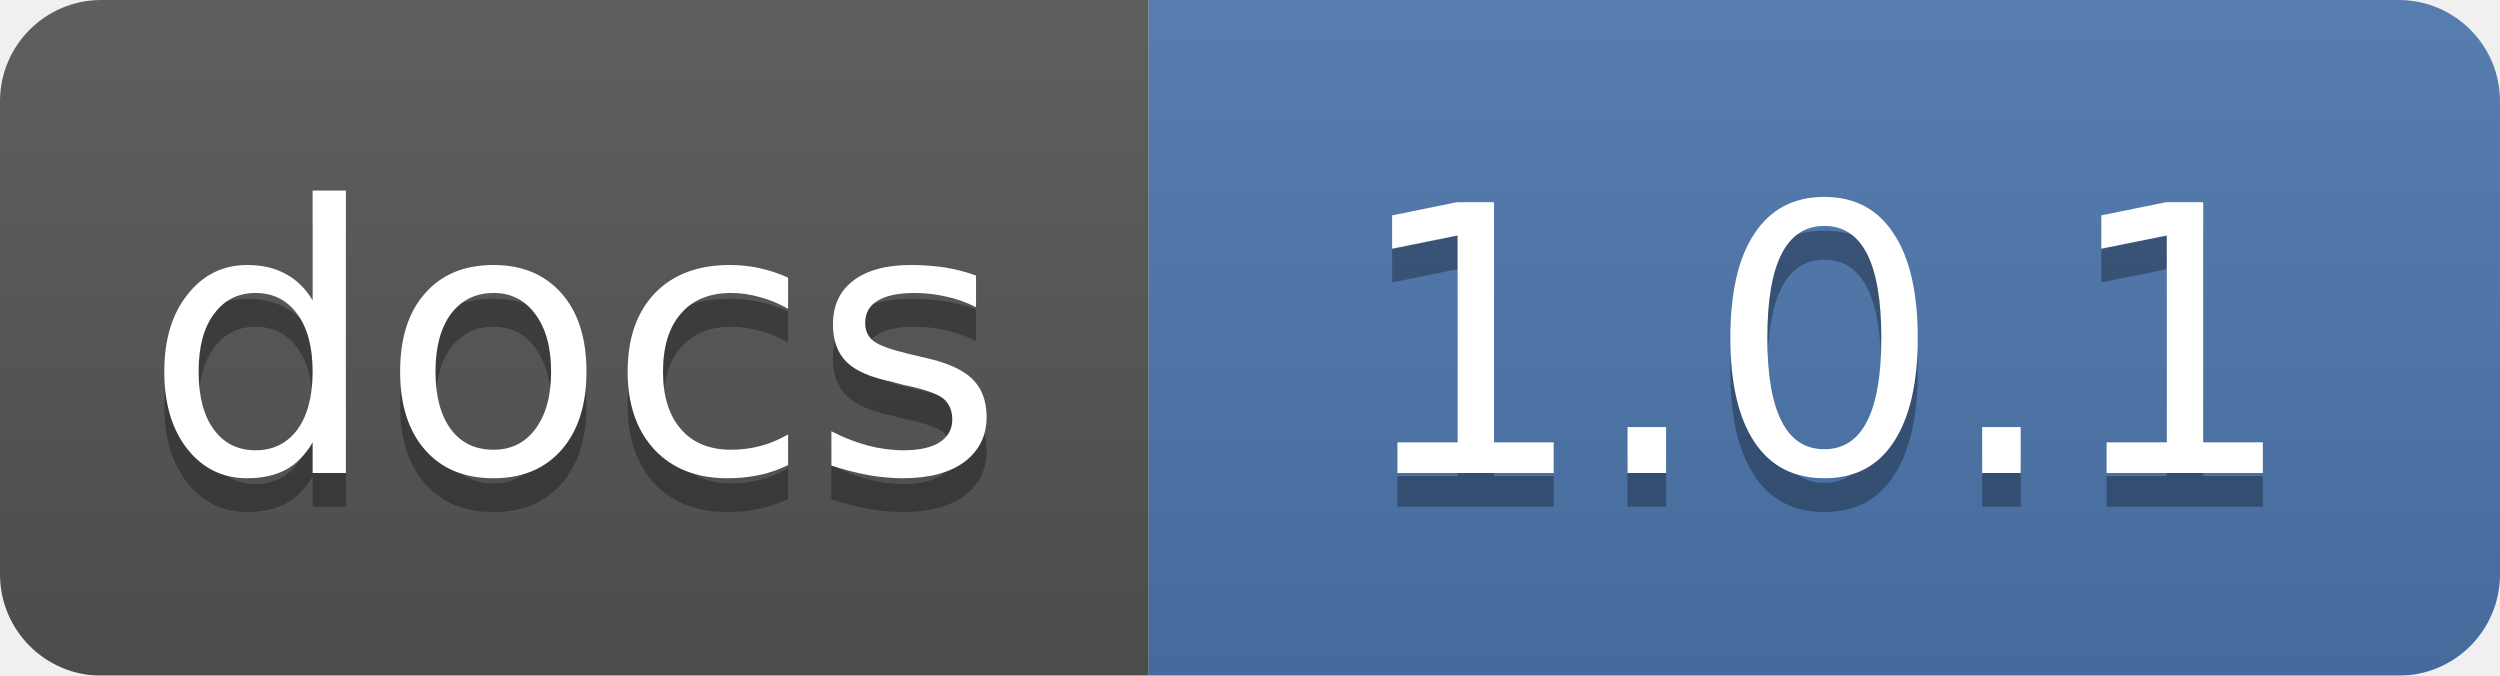
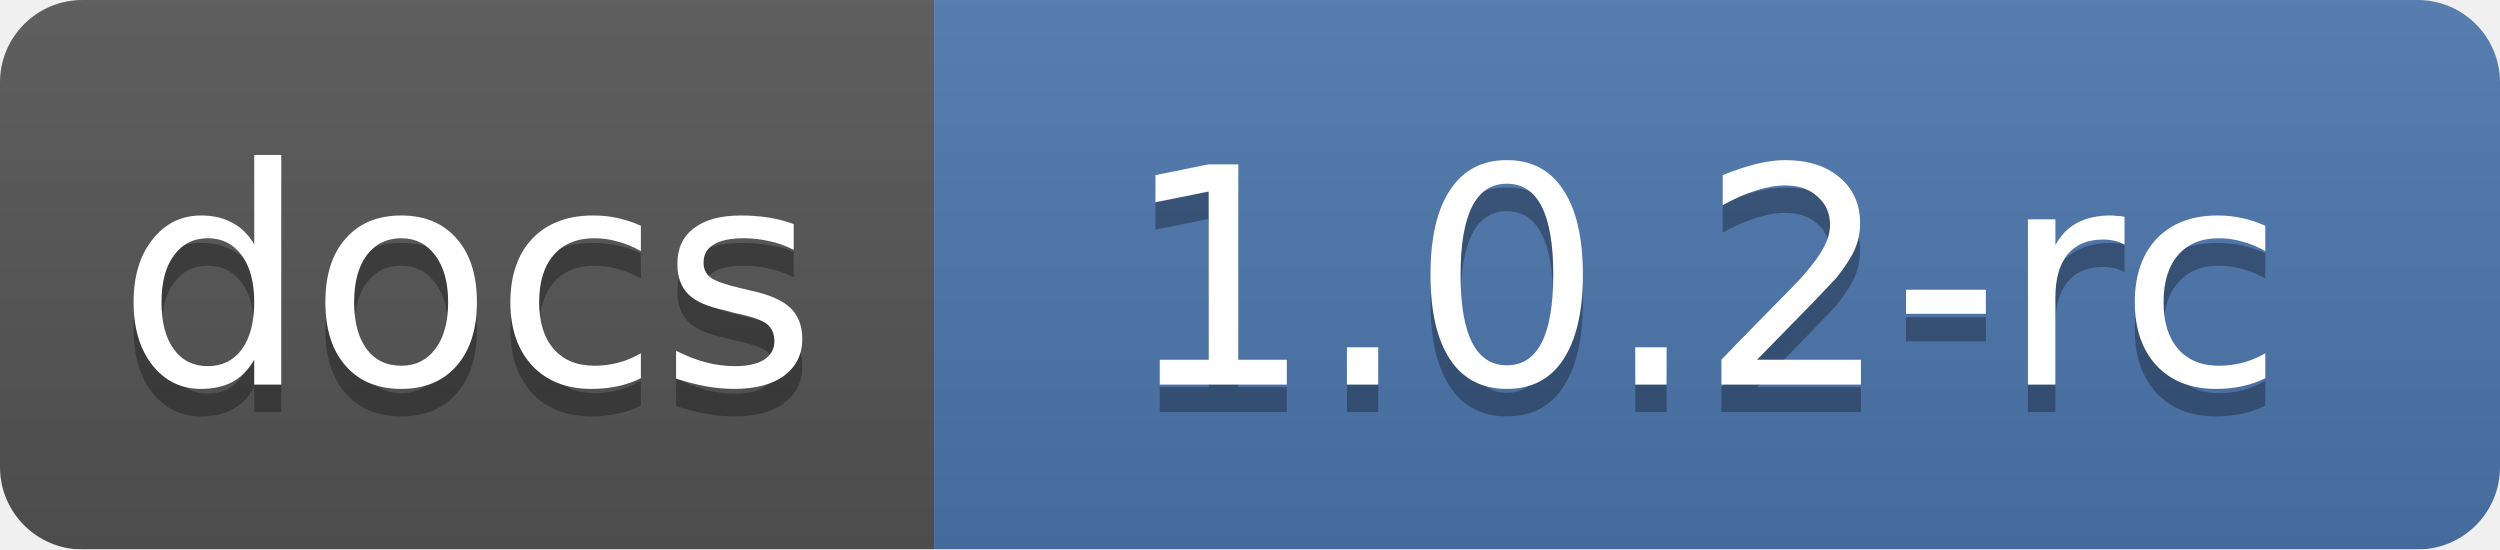
- <svg xmlns="http://www.w3.org/2000/svg" width="74" height="20">
+ <svg xmlns="http://www.w3.org/2000/svg" width="91" height="20">
  <linearGradient id="smooth" x2="0" y2="100%">
    <stop offset="0" stop-color="#bbb" stop-opacity=".1" />
    <stop offset="1" stop-opacity=".1" />
  </linearGradient>
  <mask id="round">
-     <rect width="74" height="20" rx="3" fill="#fff" />
+     <rect width="91" height="20" rx="3" fill="#fff" />
  </mask>
  <g mask="url(#round)">
    <rect width="34" height="20" fill="#555" />
-     <rect x="34" width="40" height="20" fill="#4d76ae" />
-     <rect width="74" height="20" fill="url(#smooth)" />
+     <rect x="34" width="57" height="20" fill="#4d76ae" />
+     <rect width="91" height="20" fill="url(#smooth)" />
  </g>
  <g fill="#fff" text-anchor="middle" font-family="DejaVu Sans,Verdana,Geneva,sans-serif" font-size="11">
    <text x="17" y="15" fill="#010101" fill-opacity=".3">docs</text>
    <text x="17" y="14">docs</text>
-     <text x="54" y="15" fill="#010101" fill-opacity=".3">1.0.1</text>
-     <text x="54" y="14">1.0.1</text>
+     <text x="62" y="15" fill="#010101" fill-opacity=".3">1.0.2-rc</text>
+     <text x="62" y="14">1.0.2-rc</text>
  </g>
</svg>
